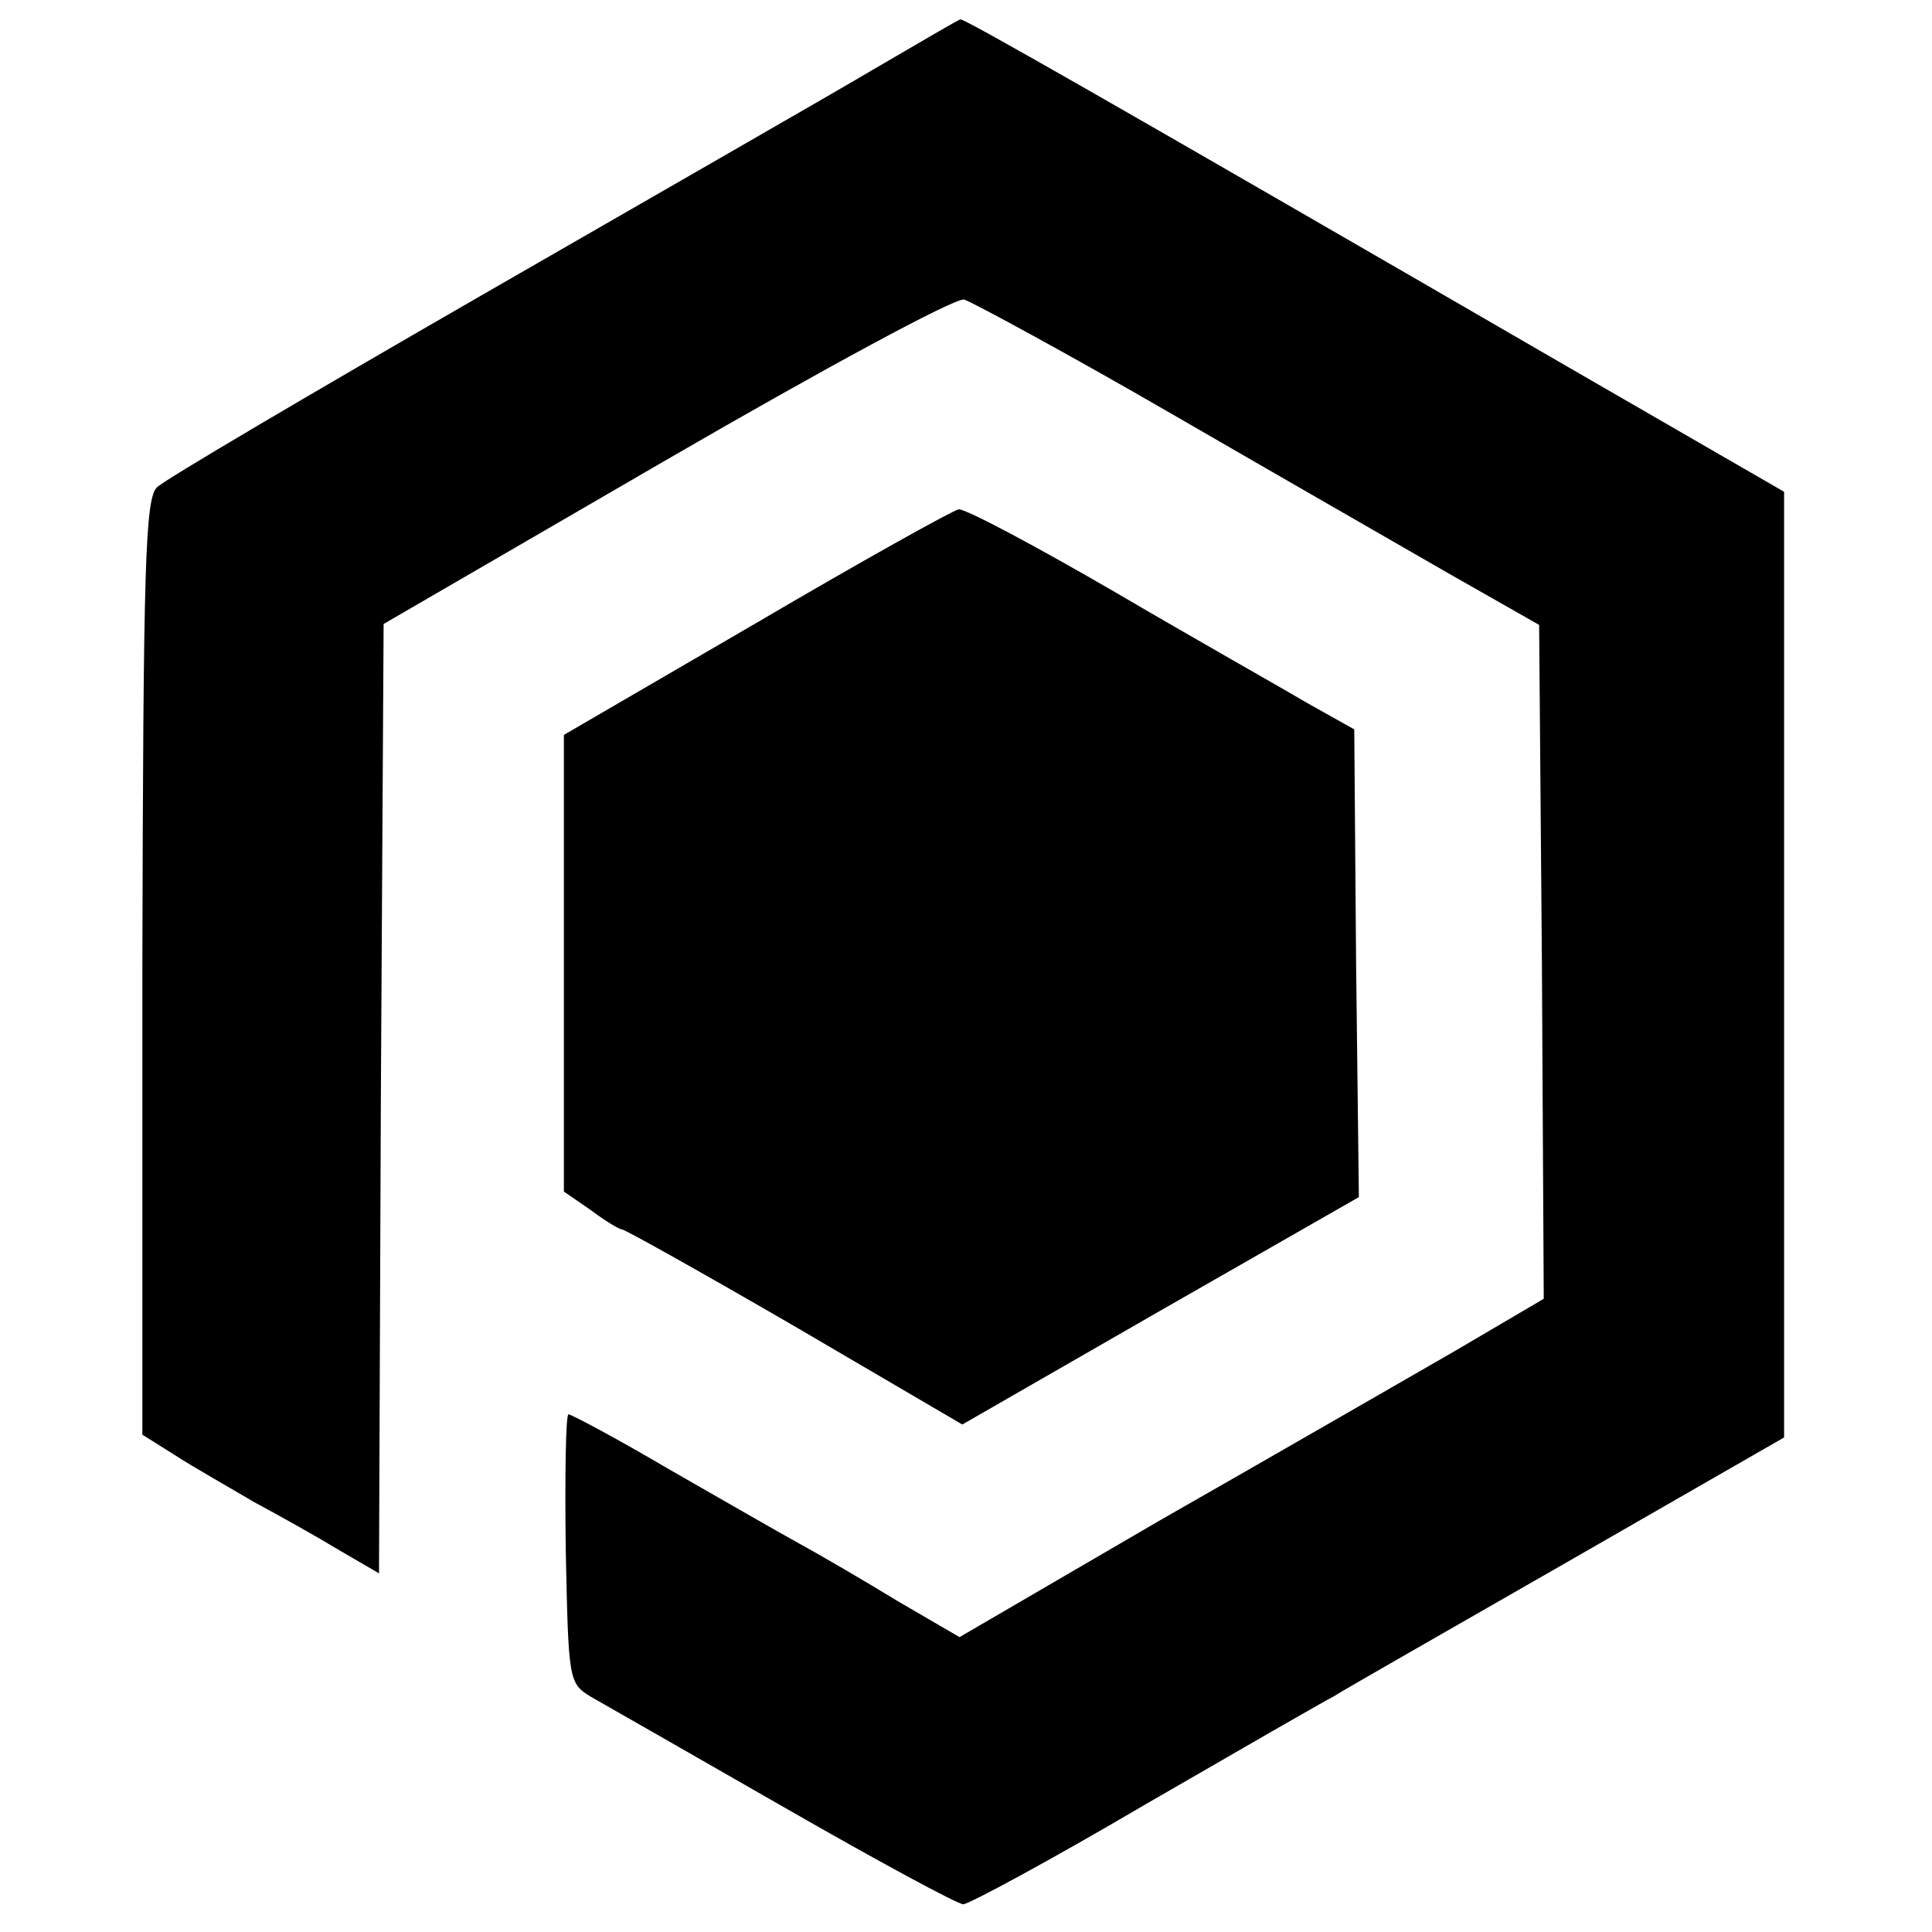
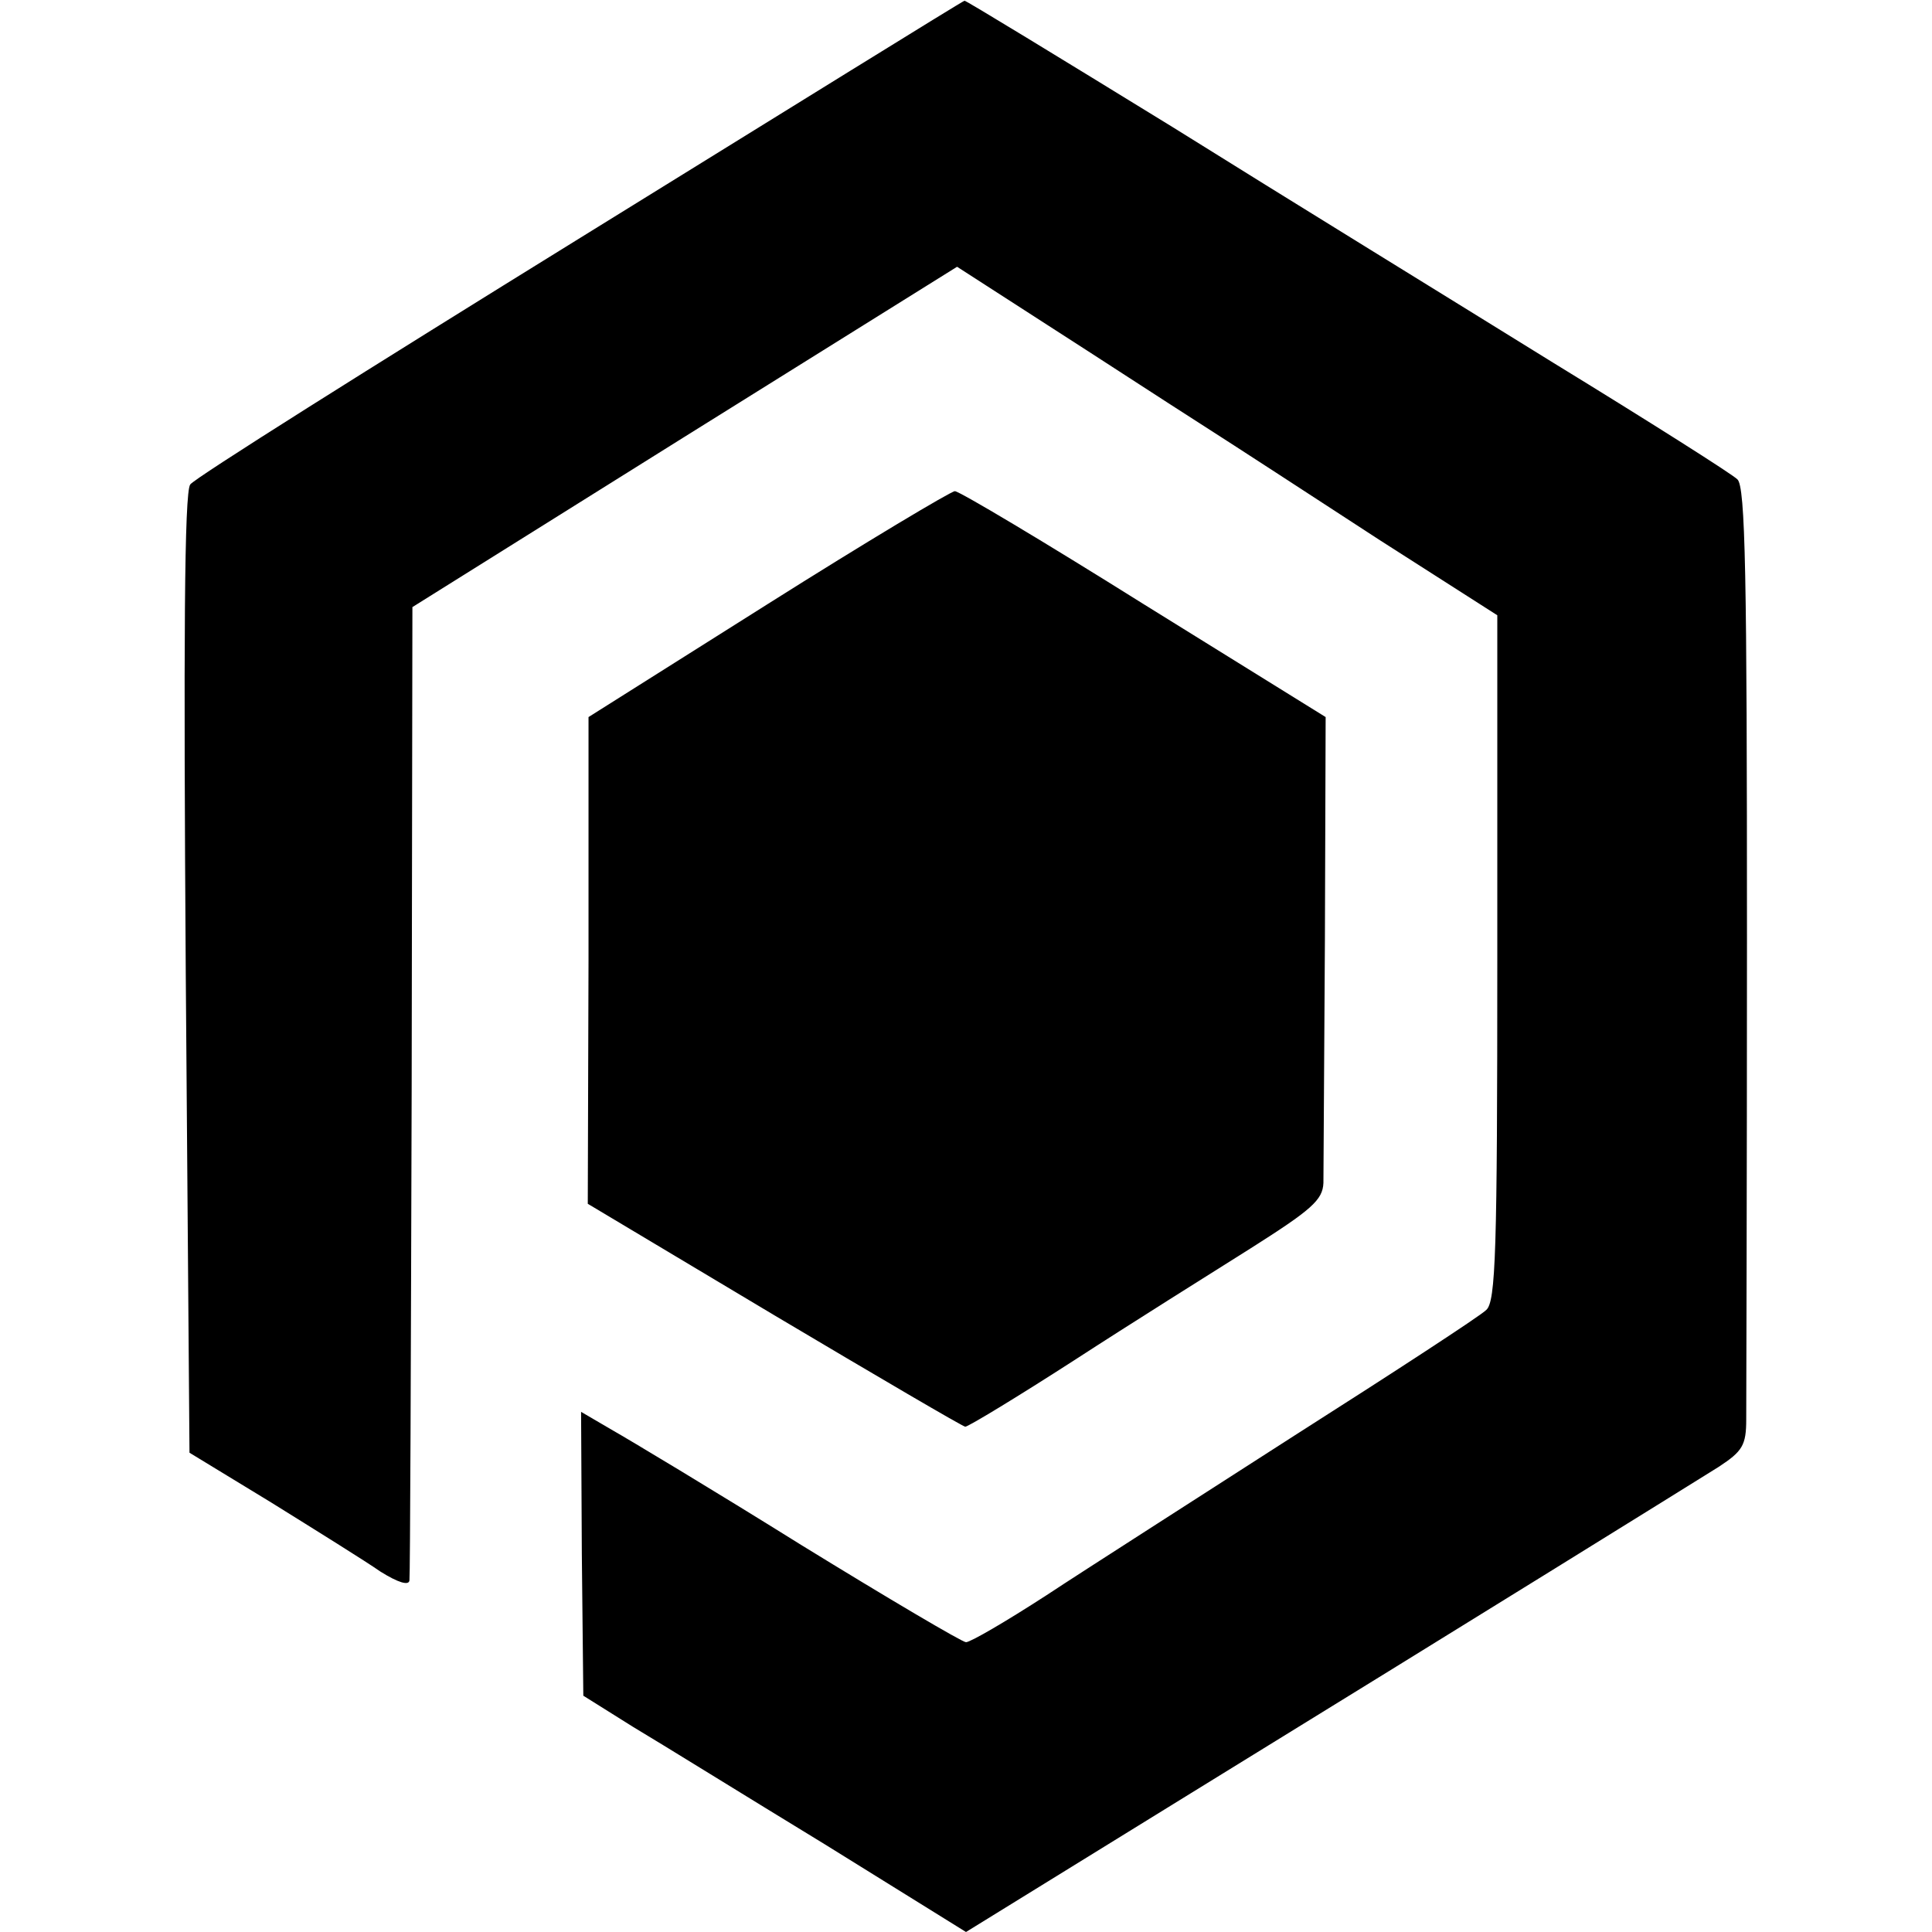
- <svg xmlns="http://www.w3.org/2000/svg" version="1" width="278.667" height="278.667" viewBox="0 0 209 209">
-   <path d="M94.5 7.5C89.6 10.4 70.4 21.4 52 32S17.8 51.9 17 52.7c-1.3 1.2-1.5 8.3-1.6 51.9v50.6l3.5 2.2c2 1.3 5.9 3.5 8.6 5.1 2.8 1.5 6.9 3.8 9.2 5.2l4.3 2.5.2-51.3.3-51.4L72 49.8c16.9-9.8 31.3-17.6 32.3-17.4.9.3 11.1 5.8 22.5 12.4 11.4 6.6 25 14.4 30.2 17.4l9.5 5.4.3 36.5.2 36.4-9.7 5.7c-5.4 3.1-19.6 11.3-31.7 18.2l-21.8 12.7-6.7-3.9c-3.6-2.2-8.4-5-10.6-6.2-2.2-1.2-8.6-4.9-14.2-8.1-5.6-3.3-10.5-5.9-10.8-5.9-.3 0-.4 6.6-.3 14.6.3 14.3.3 14.5 2.8 16 1.4.8 10.7 6.1 20.8 11.9 10.1 5.8 18.8 10.5 19.4 10.5.6 0 9.5-4.8 19.7-10.8 10.2-5.9 19.4-11.2 20.4-11.7.9-.6 12.3-7.1 25.2-14.5l23.5-13.5V53.2l-23.2-13.4C118.7 10.2 104.3 2 103.9 2.1c-.2 0-4.4 2.5-9.4 5.4z" />
-   <path d="M81.8 67.4L61 79.5v49.4l2.9 2c1.6 1.2 3.1 2.1 3.4 2.1.3 0 8.7 4.7 18.7 10.5l18.1 10.6 21.4-12.3 21.5-12.3-.3-25.3-.2-25.3-5-2.8c-2.7-1.6-12.1-6.9-20.8-12-8.6-5-16.3-9.1-17-9-.6.1-10.5 5.6-21.9 12.3z" />
+ <svg xmlns="http://www.w3.org/2000/svg" version="1" width="346.667" height="346.667" viewBox="0 0 260 260">
+   <path d="M78.1 32c-28.3 17.5-52 32.4-52.5 33.2-.8 1.1-.9 21.3-.6 65.9l.5 64.4 11 6.7c6.1 3.8 12.7 7.9 14.7 9.3 2.4 1.5 3.8 1.9 3.9 1.2.1-.7.2-30.4.3-66.1l.1-64.9 36.6-22.9 36.7-22.9 12.1 7.8C147.6 48 156.8 54 161.5 57c4.7 3 15.6 10.1 24.2 15.7l15.8 10.1v46.1c0 39.5-.2 46.3-1.5 47.4-.8.8-12.3 8.3-25.5 16.7-13.2 8.5-28.4 18.2-33.7 21.7-5.4 3.5-10.2 6.3-10.8 6.3-.5 0-10.5-5.9-22.2-13.1-11.7-7.3-23.2-14.2-25.5-15.5l-4.1-2.4.1 19.1.2 19.1 6.7 4.2c3.7 2.2 15.3 9.4 25.8 15.8l19 11.8 30.3-18.7c38.5-23.7 66.2-40.9 71-43.9 3.2-2.1 3.7-2.9 3.7-6.4 0-2.2.1-31.3.1-64.7 0-48.7-.2-60.9-1.3-61.8-.7-.7-11.9-7.8-24.8-15.7-12.9-8-36-22.2-51.2-31.7-15.3-9.4-27.9-17.1-28-17-.2 0-23.4 14.4-51.7 31.9z" />
+   <path d="M103.3 81.3L79.2 96.5v32.7l-.1 32.8 25.1 15c13.8 8.2 25.4 15 25.7 15 .4 0 7-4 14.6-8.9 7.7-5 18.4-11.7 23.8-15.1 8.2-5.2 9.7-6.5 9.8-8.8 0-1.5.1-16.2.2-32.7l.1-30-24.5-15.2c-13.4-8.4-24.8-15.2-25.4-15.2-.5 0-11.9 6.8-25.2 15.2z" />
</svg>
